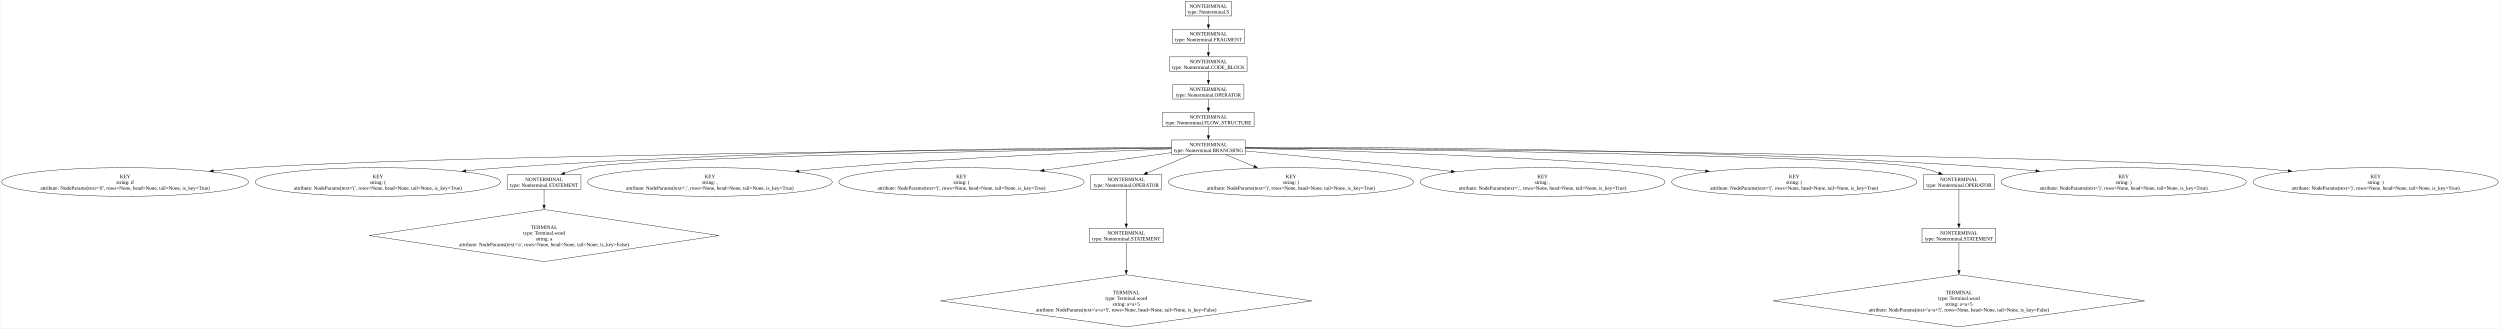
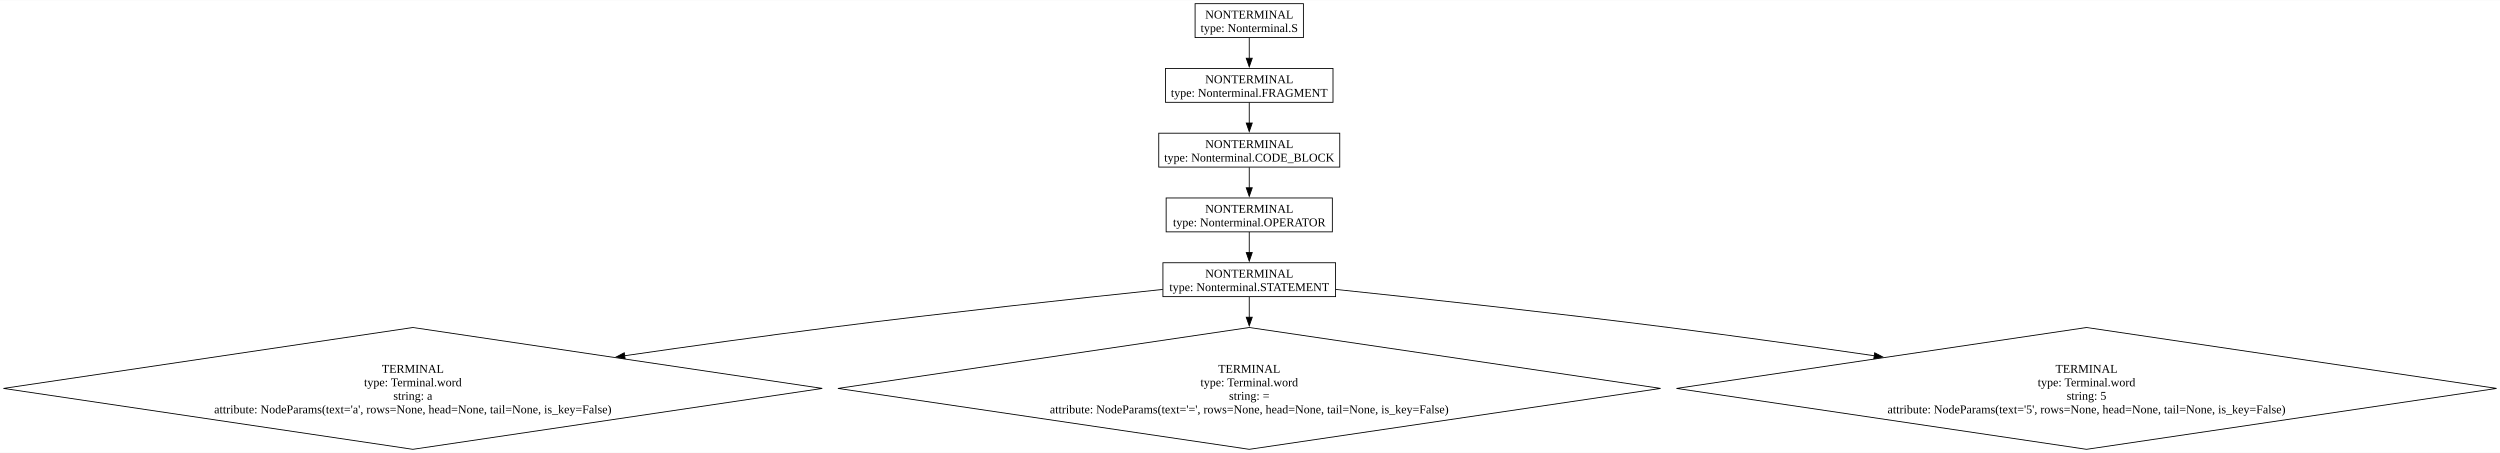
- <svg xmlns="http://www.w3.org/2000/svg" width="6814pt" height="895pt" viewBox="0.00 0.00 6813.69 895.14">
-   <g id="graph0" class="graph" transform="scale(1 1) rotate(0) translate(4 891.14)">
-     <polygon fill="white" stroke="none" points="-4,4 -4,-891.14 6809.69,-891.14 6809.69,4 -4,4" />
+ <svg xmlns="http://www.w3.org/2000/svg" width="2914pt" height="528pt" viewBox="0.00 0.00 2914.25 527.50">
+   <g id="graph0" class="graph" transform="scale(1 1) rotate(0) translate(4 523.5)">
+     <polygon fill="white" stroke="none" points="-4,4 -4,-523.5 2910.25,-523.5 2910.25,4 -4,4" />
    <g id="node1" class="node">
-       <polygon fill="none" stroke="black" points="3352.53,-887.14 3226.28,-887.14 3226.28,-847.64 3352.53,-847.64 3352.53,-887.14" />
-       <text text-anchor="middle" x="3289.41" y="-869.84" font-family="Times New Roman,serif" font-size="14.00">NONTERMINAL</text>
-       <text text-anchor="middle" x="3289.41" y="-854.09" font-family="Times New Roman,serif" font-size="14.00">type: Nonterminal.S</text>
+       <polygon fill="none" stroke="black" points="1515.38,-519.5 1389.12,-519.5 1389.12,-480 1515.38,-480 1515.38,-519.5" />
+       <text text-anchor="middle" x="1452.25" y="-502.2" font-family="Times New Roman,serif" font-size="14.00">NONTERMINAL</text>
+       <text text-anchor="middle" x="1452.25" y="-486.45" font-family="Times New Roman,serif" font-size="14.00">type: Nonterminal.S</text>
    </g>
    <g id="node2" class="node">
-       <polygon fill="none" stroke="black" points="3387.03,-811.64 3191.78,-811.64 3191.78,-772.14 3387.03,-772.14 3387.03,-811.64" />
-       <text text-anchor="middle" x="3289.41" y="-794.34" font-family="Times New Roman,serif" font-size="14.00">NONTERMINAL</text>
-       <text text-anchor="middle" x="3289.41" y="-778.59" font-family="Times New Roman,serif" font-size="14.00">type: Nonterminal.FRAGMENT</text>
+       <polygon fill="none" stroke="black" points="1549.88,-444 1354.62,-444 1354.62,-404.5 1549.88,-404.5 1549.88,-444" />
+       <text text-anchor="middle" x="1452.25" y="-426.7" font-family="Times New Roman,serif" font-size="14.00">NONTERMINAL</text>
+       <text text-anchor="middle" x="1452.25" y="-410.95" font-family="Times New Roman,serif" font-size="14.00">type: Nonterminal.FRAGMENT</text>
    </g>
    <g id="edge1" class="edge">
-       <path fill="none" stroke="black" d="M3289.41,-847.46C3289.41,-840.14 3289.41,-831.58 3289.41,-823.44" />
-       <polygon fill="black" stroke="black" points="3292.91,-823.52 3289.41,-813.52 3285.91,-823.52 3292.91,-823.52" />
+       <path fill="none" stroke="black" d="M1452.25,-479.82C1452.25,-472.51 1452.25,-463.95 1452.25,-455.81" />
+       <polygon fill="black" stroke="black" points="1455.75,-455.88 1452.25,-445.88 1448.75,-455.88 1455.75,-455.88" />
    </g>
    <g id="node3" class="node">
-       <polygon fill="none" stroke="black" points="3394.91,-736.14 3183.91,-736.14 3183.91,-696.64 3394.91,-696.64 3394.91,-736.14" />
-       <text text-anchor="middle" x="3289.41" y="-718.84" font-family="Times New Roman,serif" font-size="14.00">NONTERMINAL</text>
-       <text text-anchor="middle" x="3289.41" y="-703.09" font-family="Times New Roman,serif" font-size="14.00">type: Nonterminal.CODE_BLOCK</text>
+       <polygon fill="none" stroke="black" points="1557.75,-368.5 1346.75,-368.5 1346.75,-329 1557.75,-329 1557.75,-368.5" />
+       <text text-anchor="middle" x="1452.25" y="-351.2" font-family="Times New Roman,serif" font-size="14.00">NONTERMINAL</text>
+       <text text-anchor="middle" x="1452.25" y="-335.45" font-family="Times New Roman,serif" font-size="14.00">type: Nonterminal.CODE_BLOCK</text>
    </g>
    <g id="edge2" class="edge">
-       <path fill="none" stroke="black" d="M3289.41,-771.96C3289.41,-764.64 3289.41,-756.08 3289.41,-747.94" />
-       <polygon fill="black" stroke="black" points="3292.91,-748.02 3289.41,-738.02 3285.91,-748.02 3292.91,-748.02" />
+       <path fill="none" stroke="black" d="M1452.25,-404.32C1452.25,-397.01 1452.25,-388.45 1452.25,-380.31" />
+       <polygon fill="black" stroke="black" points="1455.75,-380.38 1452.25,-370.38 1448.75,-380.38 1455.75,-380.38" />
    </g>
    <g id="node4" class="node">
-       <polygon fill="none" stroke="black" points="3386.28,-660.64 3192.53,-660.64 3192.53,-621.14 3386.28,-621.14 3386.28,-660.64" />
-       <text text-anchor="middle" x="3289.41" y="-643.34" font-family="Times New Roman,serif" font-size="14.00">NONTERMINAL</text>
-       <text text-anchor="middle" x="3289.41" y="-627.59" font-family="Times New Roman,serif" font-size="14.00">type: Nonterminal.OPERATOR</text>
+       <polygon fill="none" stroke="black" points="1549.12,-293 1355.38,-293 1355.38,-253.5 1549.12,-253.5 1549.12,-293" />
+       <text text-anchor="middle" x="1452.25" y="-275.7" font-family="Times New Roman,serif" font-size="14.00">NONTERMINAL</text>
+       <text text-anchor="middle" x="1452.25" y="-259.95" font-family="Times New Roman,serif" font-size="14.00">type: Nonterminal.OPERATOR</text>
    </g>
    <g id="edge3" class="edge">
-       <path fill="none" stroke="black" d="M3289.41,-696.46C3289.41,-689.14 3289.41,-680.58 3289.41,-672.44" />
-       <polygon fill="black" stroke="black" points="3292.91,-672.52 3289.41,-662.52 3285.91,-672.52 3292.91,-672.52" />
+       <path fill="none" stroke="black" d="M1452.25,-328.82C1452.25,-321.51 1452.25,-312.95 1452.25,-304.81" />
+       <polygon fill="black" stroke="black" points="1455.75,-304.88 1452.25,-294.88 1448.75,-304.88 1455.75,-304.88" />
    </g>
    <g id="node5" class="node">
-       <polygon fill="none" stroke="black" points="3414.03,-585.14 3164.78,-585.14 3164.78,-545.64 3414.03,-545.64 3414.03,-585.14" />
-       <text text-anchor="middle" x="3289.41" y="-567.84" font-family="Times New Roman,serif" font-size="14.00">NONTERMINAL</text>
-       <text text-anchor="middle" x="3289.41" y="-552.09" font-family="Times New Roman,serif" font-size="14.00">type: Nonterminal.FLOW_STRUCTURE</text>
+       <polygon fill="none" stroke="black" points="1552.88,-217.5 1351.62,-217.5 1351.62,-178 1552.88,-178 1552.88,-217.5" />
+       <text text-anchor="middle" x="1452.25" y="-200.2" font-family="Times New Roman,serif" font-size="14.00">NONTERMINAL</text>
+       <text text-anchor="middle" x="1452.25" y="-184.45" font-family="Times New Roman,serif" font-size="14.00">type: Nonterminal.STATEMENT</text>
    </g>
    <g id="edge4" class="edge">
-       <path fill="none" stroke="black" d="M3289.41,-620.96C3289.41,-613.64 3289.41,-605.08 3289.41,-596.94" />
-       <polygon fill="black" stroke="black" points="3292.91,-597.02 3289.41,-587.02 3285.91,-597.02 3292.91,-597.02" />
+       <path fill="none" stroke="black" d="M1452.25,-253.32C1452.25,-246.01 1452.25,-237.45 1452.25,-229.31" />
+       <polygon fill="black" stroke="black" points="1455.75,-229.38 1452.25,-219.38 1448.75,-229.38 1455.75,-229.38" />
    </g>
    <g id="node6" class="node">
-       <polygon fill="none" stroke="black" points="3389.66,-509.64 3189.16,-509.64 3189.16,-470.14 3389.66,-470.14 3389.66,-509.64" />
-       <text text-anchor="middle" x="3289.41" y="-492.34" font-family="Times New Roman,serif" font-size="14.00">NONTERMINAL</text>
-       <text text-anchor="middle" x="3289.41" y="-476.59" font-family="Times New Roman,serif" font-size="14.00">type: Nonterminal.BRANCHING</text>
+       <polygon fill="none" stroke="black" points="477.25,-142 0,-71 477.25,0 954.5,-71 477.25,-142" />
+       <text text-anchor="middle" x="477.25" y="-89.2" font-family="Times New Roman,serif" font-size="14.00">TERMINAL</text>
+       <text text-anchor="middle" x="477.25" y="-73.45" font-family="Times New Roman,serif" font-size="14.00">type: Terminal.word</text>
+       <text text-anchor="middle" x="477.25" y="-57.7" font-family="Times New Roman,serif" font-size="14.00">string: a</text>
+       <text text-anchor="middle" x="477.25" y="-41.95" font-family="Times New Roman,serif" font-size="14.00">attribute: NodeParams(text='a', rows=None, head=None, tail=None, is_key=False)</text>
    </g>
    <g id="edge5" class="edge">
-       <path fill="none" stroke="black" d="M3289.41,-545.46C3289.41,-538.14 3289.41,-529.58 3289.41,-521.44" />
-       <polygon fill="black" stroke="black" points="3292.91,-521.52 3289.41,-511.52 3285.91,-521.52 3292.91,-521.52" />
+       <path fill="none" stroke="black" d="M1351.46,-186.4C1252.51,-176.03 1097.34,-159.16 963.25,-142 885.38,-132.03 800.64,-120.18 724.05,-109.09" />
+       <polygon fill="black" stroke="black" points="724.7,-105.64 714.31,-107.67 723.7,-112.57 724.7,-105.64" />
    </g>
    <g id="node7" class="node">
-       <ellipse fill="none" stroke="black" cx="336.41" cy="-395.07" rx="336.41" ry="39.07" />
-       <text text-anchor="middle" x="336.41" y="-405.39" font-family="Times New Roman,serif" font-size="14.00">KEY</text>
-       <text text-anchor="middle" x="336.41" y="-389.64" font-family="Times New Roman,serif" font-size="14.00">string: if</text>
-       <text text-anchor="middle" x="336.41" y="-373.89" font-family="Times New Roman,serif" font-size="14.00">attribute: NodeParams(text='if', rows=None, head=None, tail=None, is_key=True)</text>
+       <polygon fill="none" stroke="black" points="1452.25,-142 972.75,-71 1452.25,0 1931.75,-71 1452.25,-142" />
+       <text text-anchor="middle" x="1452.25" y="-89.2" font-family="Times New Roman,serif" font-size="14.00">TERMINAL</text>
+       <text text-anchor="middle" x="1452.25" y="-73.45" font-family="Times New Roman,serif" font-size="14.00">type: Terminal.word</text>
+       <text text-anchor="middle" x="1452.25" y="-57.7" font-family="Times New Roman,serif" font-size="14.00">string: =</text>
+       <text text-anchor="middle" x="1452.25" y="-41.95" font-family="Times New Roman,serif" font-size="14.00">attribute: NodeParams(text='=', rows=None, head=None, tail=None, is_key=False)</text>
    </g>
    <g id="edge6" class="edge">
-       <path fill="none" stroke="black" d="M3188.8,-487.97C2772.51,-483.98 1183.27,-466.88 682.41,-434.14 647.98,-431.88 611.69,-428.74 576.1,-425.22" />
-       <polygon fill="black" stroke="black" points="576.88,-421.78 566.58,-424.27 576.18,-428.75 576.88,-421.78" />
+       <path fill="none" stroke="black" d="M1452.25,-177.53C1452.25,-170.71 1452.25,-162.53 1452.25,-153.79" />
+       <polygon fill="black" stroke="black" points="1455.75,-153.99 1452.25,-143.99 1448.75,-153.99 1455.75,-153.99" />
    </g>
    <g id="node8" class="node">
-       <ellipse fill="none" stroke="black" cx="1025.41" cy="-395.07" rx="334.28" ry="39.07" />
-       <text text-anchor="middle" x="1025.41" y="-405.39" font-family="Times New Roman,serif" font-size="14.00">KEY</text>
-       <text text-anchor="middle" x="1025.41" y="-389.64" font-family="Times New Roman,serif" font-size="14.00">string: (</text>
-       <text text-anchor="middle" x="1025.41" y="-373.89" font-family="Times New Roman,serif" font-size="14.00">attribute: NodeParams(text='(', rows=None, head=None, tail=None, is_key=True)</text>
+       <polygon fill="none" stroke="black" points="2428.25,-142 1950.25,-71 2428.25,0 2906.25,-71 2428.25,-142" />
+       <text text-anchor="middle" x="2428.25" y="-89.2" font-family="Times New Roman,serif" font-size="14.00">TERMINAL</text>
+       <text text-anchor="middle" x="2428.25" y="-73.45" font-family="Times New Roman,serif" font-size="14.00">type: Terminal.word</text>
+       <text text-anchor="middle" x="2428.25" y="-57.7" font-family="Times New Roman,serif" font-size="14.00">string: 5</text>
+       <text text-anchor="middle" x="2428.25" y="-41.95" font-family="Times New Roman,serif" font-size="14.00">attribute: NodeParams(text='5', rows=None, head=None, tail=None, is_key=False)</text>
    </g>
    <g id="edge7" class="edge">
-       <path fill="none" stroke="black" d="M3188.76,-488.92C2903.21,-488.4 2063.62,-482.54 1368.41,-434.14 1334.83,-431.8 1299.48,-428.65 1264.74,-425.17" />
-       <polygon fill="black" stroke="black" points="1265.3,-421.71 1255,-424.18 1264.59,-428.67 1265.3,-421.71" />
-     </g>
-     <g id="node9" class="node">
-       <polygon fill="none" stroke="black" points="1579.03,-414.82 1377.78,-414.82 1377.78,-375.32 1579.03,-375.32 1579.03,-414.82" />
-       <text text-anchor="middle" x="1478.41" y="-397.52" font-family="Times New Roman,serif" font-size="14.00">NONTERMINAL</text>
-       <text text-anchor="middle" x="1478.41" y="-381.77" font-family="Times New Roman,serif" font-size="14.00">type: Nonterminal.STATEMENT</text>
-     </g>
-     <g id="edge8" class="edge">
-       <path fill="none" stroke="black" d="M3188.93,-487.43C2847.49,-482.23 1744.31,-463.35 1587.41,-434.14 1569.71,-430.84 1551.01,-425.17 1534.19,-419.2" />
-       <polygon fill="black" stroke="black" points="1535.45,-415.93 1524.86,-415.77 1533.04,-422.51 1535.45,-415.93" />
-     </g>
-     <g id="node10" class="node">
-       <ellipse fill="none" stroke="black" cx="1930.41" cy="-395.07" rx="333.75" ry="39.07" />
-       <text text-anchor="middle" x="1930.41" y="-405.39" font-family="Times New Roman,serif" font-size="14.00">KEY</text>
-       <text text-anchor="middle" x="1930.41" y="-389.64" font-family="Times New Roman,serif" font-size="14.00">string: ,</text>
-       <text text-anchor="middle" x="1930.41" y="-373.89" font-family="Times New Roman,serif" font-size="14.00">attribute: NodeParams(text=',', rows=None, head=None, tail=None, is_key=True)</text>
-     </g>
-     <g id="edge9" class="edge">
-       <path fill="none" stroke="black" d="M3188.69,-485.35C3006.06,-478.52 2608.12,-461.71 2273.41,-434.14 2240.95,-431.46 2206.81,-428.21 2173.17,-424.74" />
-       <polygon fill="black" stroke="black" points="2173.6,-421.27 2163.29,-423.71 2172.87,-428.23 2173.6,-421.27" />
-     </g>
-     <g id="node11" class="node">
-       <ellipse fill="none" stroke="black" cx="2616.41" cy="-395.07" rx="334.28" ry="39.07" />
-       <text text-anchor="middle" x="2616.41" y="-405.39" font-family="Times New Roman,serif" font-size="14.00">KEY</text>
-       <text text-anchor="middle" x="2616.41" y="-389.64" font-family="Times New Roman,serif" font-size="14.00">string: (</text>
-       <text text-anchor="middle" x="2616.41" y="-373.89" font-family="Times New Roman,serif" font-size="14.00">attribute: NodeParams(text='(', rows=None, head=None, tail=None, is_key=True)</text>
-     </g>
-     <g id="edge10" class="edge">
-       <path fill="none" stroke="black" d="M3189.01,-475.04C3097.52,-462.42 2959.08,-443.33 2841.24,-427.08" />
-       <polygon fill="black" stroke="black" points="2841.79,-423.62 2831.4,-425.72 2840.83,-430.55 2841.79,-423.62" />
-     </g>
-     <g id="node12" class="node">
-       <polygon fill="none" stroke="black" points="3162.28,-414.82 2968.53,-414.82 2968.53,-375.32 3162.28,-375.32 3162.28,-414.82" />
-       <text text-anchor="middle" x="3065.41" y="-397.52" font-family="Times New Roman,serif" font-size="14.00">NONTERMINAL</text>
-       <text text-anchor="middle" x="3065.41" y="-381.77" font-family="Times New Roman,serif" font-size="14.00">type: Nonterminal.OPERATOR</text>
-     </g>
-     <g id="edge11" class="edge">
-       <path fill="none" stroke="black" d="M3242.99,-469.65C3207.85,-455.09 3159.41,-435.02 3122,-419.52" />
-       <polygon fill="black" stroke="black" points="3123.74,-416.45 3113.16,-415.85 3121.06,-422.92 3123.74,-416.45" />
-     </g>
-     <g id="node13" class="node">
-       <ellipse fill="none" stroke="black" cx="3514.41" cy="-395.07" rx="334.28" ry="39.07" />
-       <text text-anchor="middle" x="3514.41" y="-405.39" font-family="Times New Roman,serif" font-size="14.00">KEY</text>
-       <text text-anchor="middle" x="3514.41" y="-389.64" font-family="Times New Roman,serif" font-size="14.00">string: )</text>
-       <text text-anchor="middle" x="3514.41" y="-373.89" font-family="Times New Roman,serif" font-size="14.00">attribute: NodeParams(text=')', rows=None, head=None, tail=None, is_key=True)</text>
-     </g>
-     <g id="edge12" class="edge">
-       <path fill="none" stroke="black" d="M3336.03,-469.65C3358.74,-460.28 3386.98,-448.63 3414.25,-437.38" />
-       <polygon fill="black" stroke="black" points="3415.33,-440.72 3423.24,-433.68 3412.66,-434.25 3415.33,-440.72" />
-     </g>
-     <g id="node14" class="node">
-       <ellipse fill="none" stroke="black" cx="4200.41" cy="-395.07" rx="333.75" ry="39.07" />
-       <text text-anchor="middle" x="4200.41" y="-405.39" font-family="Times New Roman,serif" font-size="14.00">KEY</text>
-       <text text-anchor="middle" x="4200.41" y="-389.64" font-family="Times New Roman,serif" font-size="14.00">string: ,</text>
-       <text text-anchor="middle" x="4200.41" y="-373.89" font-family="Times New Roman,serif" font-size="14.00">attribute: NodeParams(text=',', rows=None, head=None, tail=None, is_key=True)</text>
-     </g>
-     <g id="edge13" class="edge">
-       <path fill="none" stroke="black" d="M3390,-479.63C3503.56,-469.08 3693.83,-451.1 3857.41,-434.14 3887.93,-430.97 3919.96,-427.55 3951.68,-424.1" />
-       <polygon fill="black" stroke="black" points="3951.82,-427.61 3961.38,-423.04 3951.06,-420.65 3951.82,-427.61" />
-     </g>
-     <g id="node15" class="node">
-       <ellipse fill="none" stroke="black" cx="4886.41" cy="-395.07" rx="334.28" ry="39.07" />
-       <text text-anchor="middle" x="4886.41" y="-405.39" font-family="Times New Roman,serif" font-size="14.00">KEY</text>
-       <text text-anchor="middle" x="4886.41" y="-389.64" font-family="Times New Roman,serif" font-size="14.00">string: (</text>
-       <text text-anchor="middle" x="4886.41" y="-373.89" font-family="Times New Roman,serif" font-size="14.00">attribute: NodeParams(text='(', rows=None, head=None, tail=None, is_key=True)</text>
-     </g>
-     <g id="edge14" class="edge">
-       <path fill="none" stroke="black" d="M3389.92,-486.78C3602.87,-481.81 4115.12,-467.21 4543.41,-434.14 4576.42,-431.59 4611.17,-428.36 4645.36,-424.88" />
-       <polygon fill="black" stroke="black" points="4645.34,-428.4 4654.93,-423.89 4644.63,-421.43 4645.34,-428.4" />
-     </g>
-     <g id="node16" class="node">
-       <polygon fill="none" stroke="black" points="5432.28,-414.82 5238.53,-414.82 5238.53,-375.32 5432.28,-375.32 5432.28,-414.82" />
-       <text text-anchor="middle" x="5335.41" y="-397.52" font-family="Times New Roman,serif" font-size="14.00">NONTERMINAL</text>
-       <text text-anchor="middle" x="5335.41" y="-381.77" font-family="Times New Roman,serif" font-size="14.00">type: Nonterminal.OPERATOR</text>
-     </g>
-     <g id="edge15" class="edge">
-       <path fill="none" stroke="black" d="M3390.13,-487.91C3762.42,-484.03 5048.49,-468.27 5229.41,-434.14 5246.67,-430.88 5264.86,-425.22 5281.22,-419.25" />
-       <polygon fill="black" stroke="black" points="5282.13,-422.64 5290.25,-415.83 5279.66,-416.09 5282.13,-422.64" />
-     </g>
-     <g id="node17" class="node">
-       <ellipse fill="none" stroke="black" cx="5784.41" cy="-395.07" rx="334.28" ry="39.07" />
-       <text text-anchor="middle" x="5784.41" y="-405.39" font-family="Times New Roman,serif" font-size="14.00">KEY</text>
-       <text text-anchor="middle" x="5784.41" y="-389.64" font-family="Times New Roman,serif" font-size="14.00">string: )</text>
-       <text text-anchor="middle" x="5784.41" y="-373.89" font-family="Times New Roman,serif" font-size="14.00">attribute: NodeParams(text=')', rows=None, head=None, tail=None, is_key=True)</text>
-     </g>
-     <g id="edge16" class="edge">
-       <path fill="none" stroke="black" d="M3390.12,-489.36C3697.81,-490.17 4652.56,-487.85 5441.41,-434.14 5475.12,-431.84 5510.62,-428.71 5545.49,-425.22" />
-       <polygon fill="black" stroke="black" points="5545.69,-428.72 5555.28,-424.23 5544.98,-421.75 5545.69,-428.72" />
-     </g>
-     <g id="node18" class="node">
-       <ellipse fill="none" stroke="black" cx="6471.41" cy="-395.07" rx="334.28" ry="39.07" />
-       <text text-anchor="middle" x="6471.41" y="-405.39" font-family="Times New Roman,serif" font-size="14.00">KEY</text>
-       <text text-anchor="middle" x="6471.41" y="-389.64" font-family="Times New Roman,serif" font-size="14.00">string: )</text>
-       <text text-anchor="middle" x="6471.41" y="-373.89" font-family="Times New Roman,serif" font-size="14.00">attribute: NodeParams(text=')', rows=None, head=None, tail=None, is_key=True)</text>
-     </g>
-     <g id="edge17" class="edge">
-       <path fill="none" stroke="black" d="M3389.91,-488.17C3828.64,-484.88 5578.47,-469.73 6127.41,-434.14 6161.78,-431.91 6198,-428.77 6233.53,-425.24" />
-       <polygon fill="black" stroke="black" points="6233.42,-428.77 6243.02,-424.28 6232.72,-421.8 6233.42,-428.77" />
-     </g>
-     <g id="node19" class="node">
-       <polygon fill="none" stroke="black" points="1478.41,-320 1001.16,-249 1478.41,-178 1955.66,-249 1478.41,-320" />
-       <text text-anchor="middle" x="1478.41" y="-267.2" font-family="Times New Roman,serif" font-size="14.00">TERMINAL</text>
-       <text text-anchor="middle" x="1478.41" y="-251.45" font-family="Times New Roman,serif" font-size="14.00">type: Terminal.word</text>
-       <text text-anchor="middle" x="1478.41" y="-235.7" font-family="Times New Roman,serif" font-size="14.00">string: a</text>
-       <text text-anchor="middle" x="1478.41" y="-219.95" font-family="Times New Roman,serif" font-size="14.00">attribute: NodeParams(text='a', rows=None, head=None, tail=None, is_key=False)</text>
-     </g>
-     <g id="edge18" class="edge">
-       <path fill="none" stroke="black" d="M1478.41,-374.94C1478.41,-363.43 1478.41,-347.91 1478.41,-331.73" />
-       <polygon fill="black" stroke="black" points="1481.91,-331.98 1478.41,-321.98 1474.91,-331.98 1481.91,-331.98" />
-     </g>
-     <g id="node20" class="node">
-       <polygon fill="none" stroke="black" points="3166.03,-268.75 2964.78,-268.75 2964.78,-229.25 3166.03,-229.25 3166.03,-268.75" />
-       <text text-anchor="middle" x="3065.41" y="-251.45" font-family="Times New Roman,serif" font-size="14.00">NONTERMINAL</text>
-       <text text-anchor="middle" x="3065.41" y="-235.7" font-family="Times New Roman,serif" font-size="14.00">type: Nonterminal.STATEMENT</text>
-     </g>
-     <g id="edge19" class="edge">
-       <path fill="none" stroke="black" d="M3065.41,-374.94C3065.41,-350.83 3065.41,-309.09 3065.41,-280.55" />
-       <polygon fill="black" stroke="black" points="3068.91,-280.72 3065.41,-270.72 3061.91,-280.72 3068.91,-280.72" />
-     </g>
-     <g id="node21" class="node">
-       <polygon fill="none" stroke="black" points="5436.03,-268.75 5234.78,-268.75 5234.78,-229.25 5436.03,-229.25 5436.03,-268.75" />
-       <text text-anchor="middle" x="5335.41" y="-251.45" font-family="Times New Roman,serif" font-size="14.00">NONTERMINAL</text>
-       <text text-anchor="middle" x="5335.41" y="-235.7" font-family="Times New Roman,serif" font-size="14.00">type: Nonterminal.STATEMENT</text>
-     </g>
-     <g id="edge20" class="edge">
-       <path fill="none" stroke="black" d="M5335.41,-374.94C5335.41,-350.83 5335.41,-309.09 5335.41,-280.55" />
-       <polygon fill="black" stroke="black" points="5338.91,-280.72 5335.41,-270.72 5331.91,-280.72 5338.91,-280.72" />
-     </g>
-     <g id="node22" class="node">
-       <polygon fill="none" stroke="black" points="3065.41,-142 2558.91,-71 3065.41,0 3571.91,-71 3065.41,-142" />
-       <text text-anchor="middle" x="3065.41" y="-89.2" font-family="Times New Roman,serif" font-size="14.00">TERMINAL</text>
-       <text text-anchor="middle" x="3065.41" y="-73.45" font-family="Times New Roman,serif" font-size="14.00">type: Terminal.word</text>
-       <text text-anchor="middle" x="3065.41" y="-57.7" font-family="Times New Roman,serif" font-size="14.00">string: a=a+5</text>
-       <text text-anchor="middle" x="3065.41" y="-41.95" font-family="Times New Roman,serif" font-size="14.00">attribute: NodeParams(text='a=a+5', rows=None, head=None, tail=None, is_key=False)</text>
-     </g>
-     <g id="edge21" class="edge">
-       <path fill="none" stroke="black" d="M3065.41,-228.83C3065.41,-210.59 3065.41,-181.85 3065.41,-153.93" />
-       <polygon fill="black" stroke="black" points="3068.91,-153.98 3065.41,-143.98 3061.91,-153.98 3068.91,-153.98" />
-     </g>
-     <g id="node23" class="node">
-       <polygon fill="none" stroke="black" points="5335.41,-142 4828.91,-71 5335.41,0 5841.91,-71 5335.41,-142" />
-       <text text-anchor="middle" x="5335.41" y="-89.2" font-family="Times New Roman,serif" font-size="14.00">TERMINAL</text>
-       <text text-anchor="middle" x="5335.41" y="-73.45" font-family="Times New Roman,serif" font-size="14.00">type: Terminal.word</text>
-       <text text-anchor="middle" x="5335.41" y="-57.7" font-family="Times New Roman,serif" font-size="14.00">string: a=a+5</text>
-       <text text-anchor="middle" x="5335.41" y="-41.95" font-family="Times New Roman,serif" font-size="14.00">attribute: NodeParams(text='a=a+5', rows=None, head=None, tail=None, is_key=False)</text>
-     </g>
-     <g id="edge22" class="edge">
-       <path fill="none" stroke="black" d="M5335.41,-228.83C5335.41,-210.59 5335.41,-181.85 5335.41,-153.93" />
-       <polygon fill="black" stroke="black" points="5338.91,-153.98 5335.41,-143.98 5331.91,-153.98 5338.91,-153.98" />
+       <path fill="none" stroke="black" d="M1553.04,-186.4C1651.98,-176.01 1807.15,-159.14 1941.25,-142 2019.28,-132.03 2104.2,-120.17 2180.94,-109.07" />
+       <polygon fill="black" stroke="black" points="2181.31,-112.56 2190.71,-107.66 2180.31,-105.63 2181.31,-112.56" />
    </g>
  </g>
</svg>
